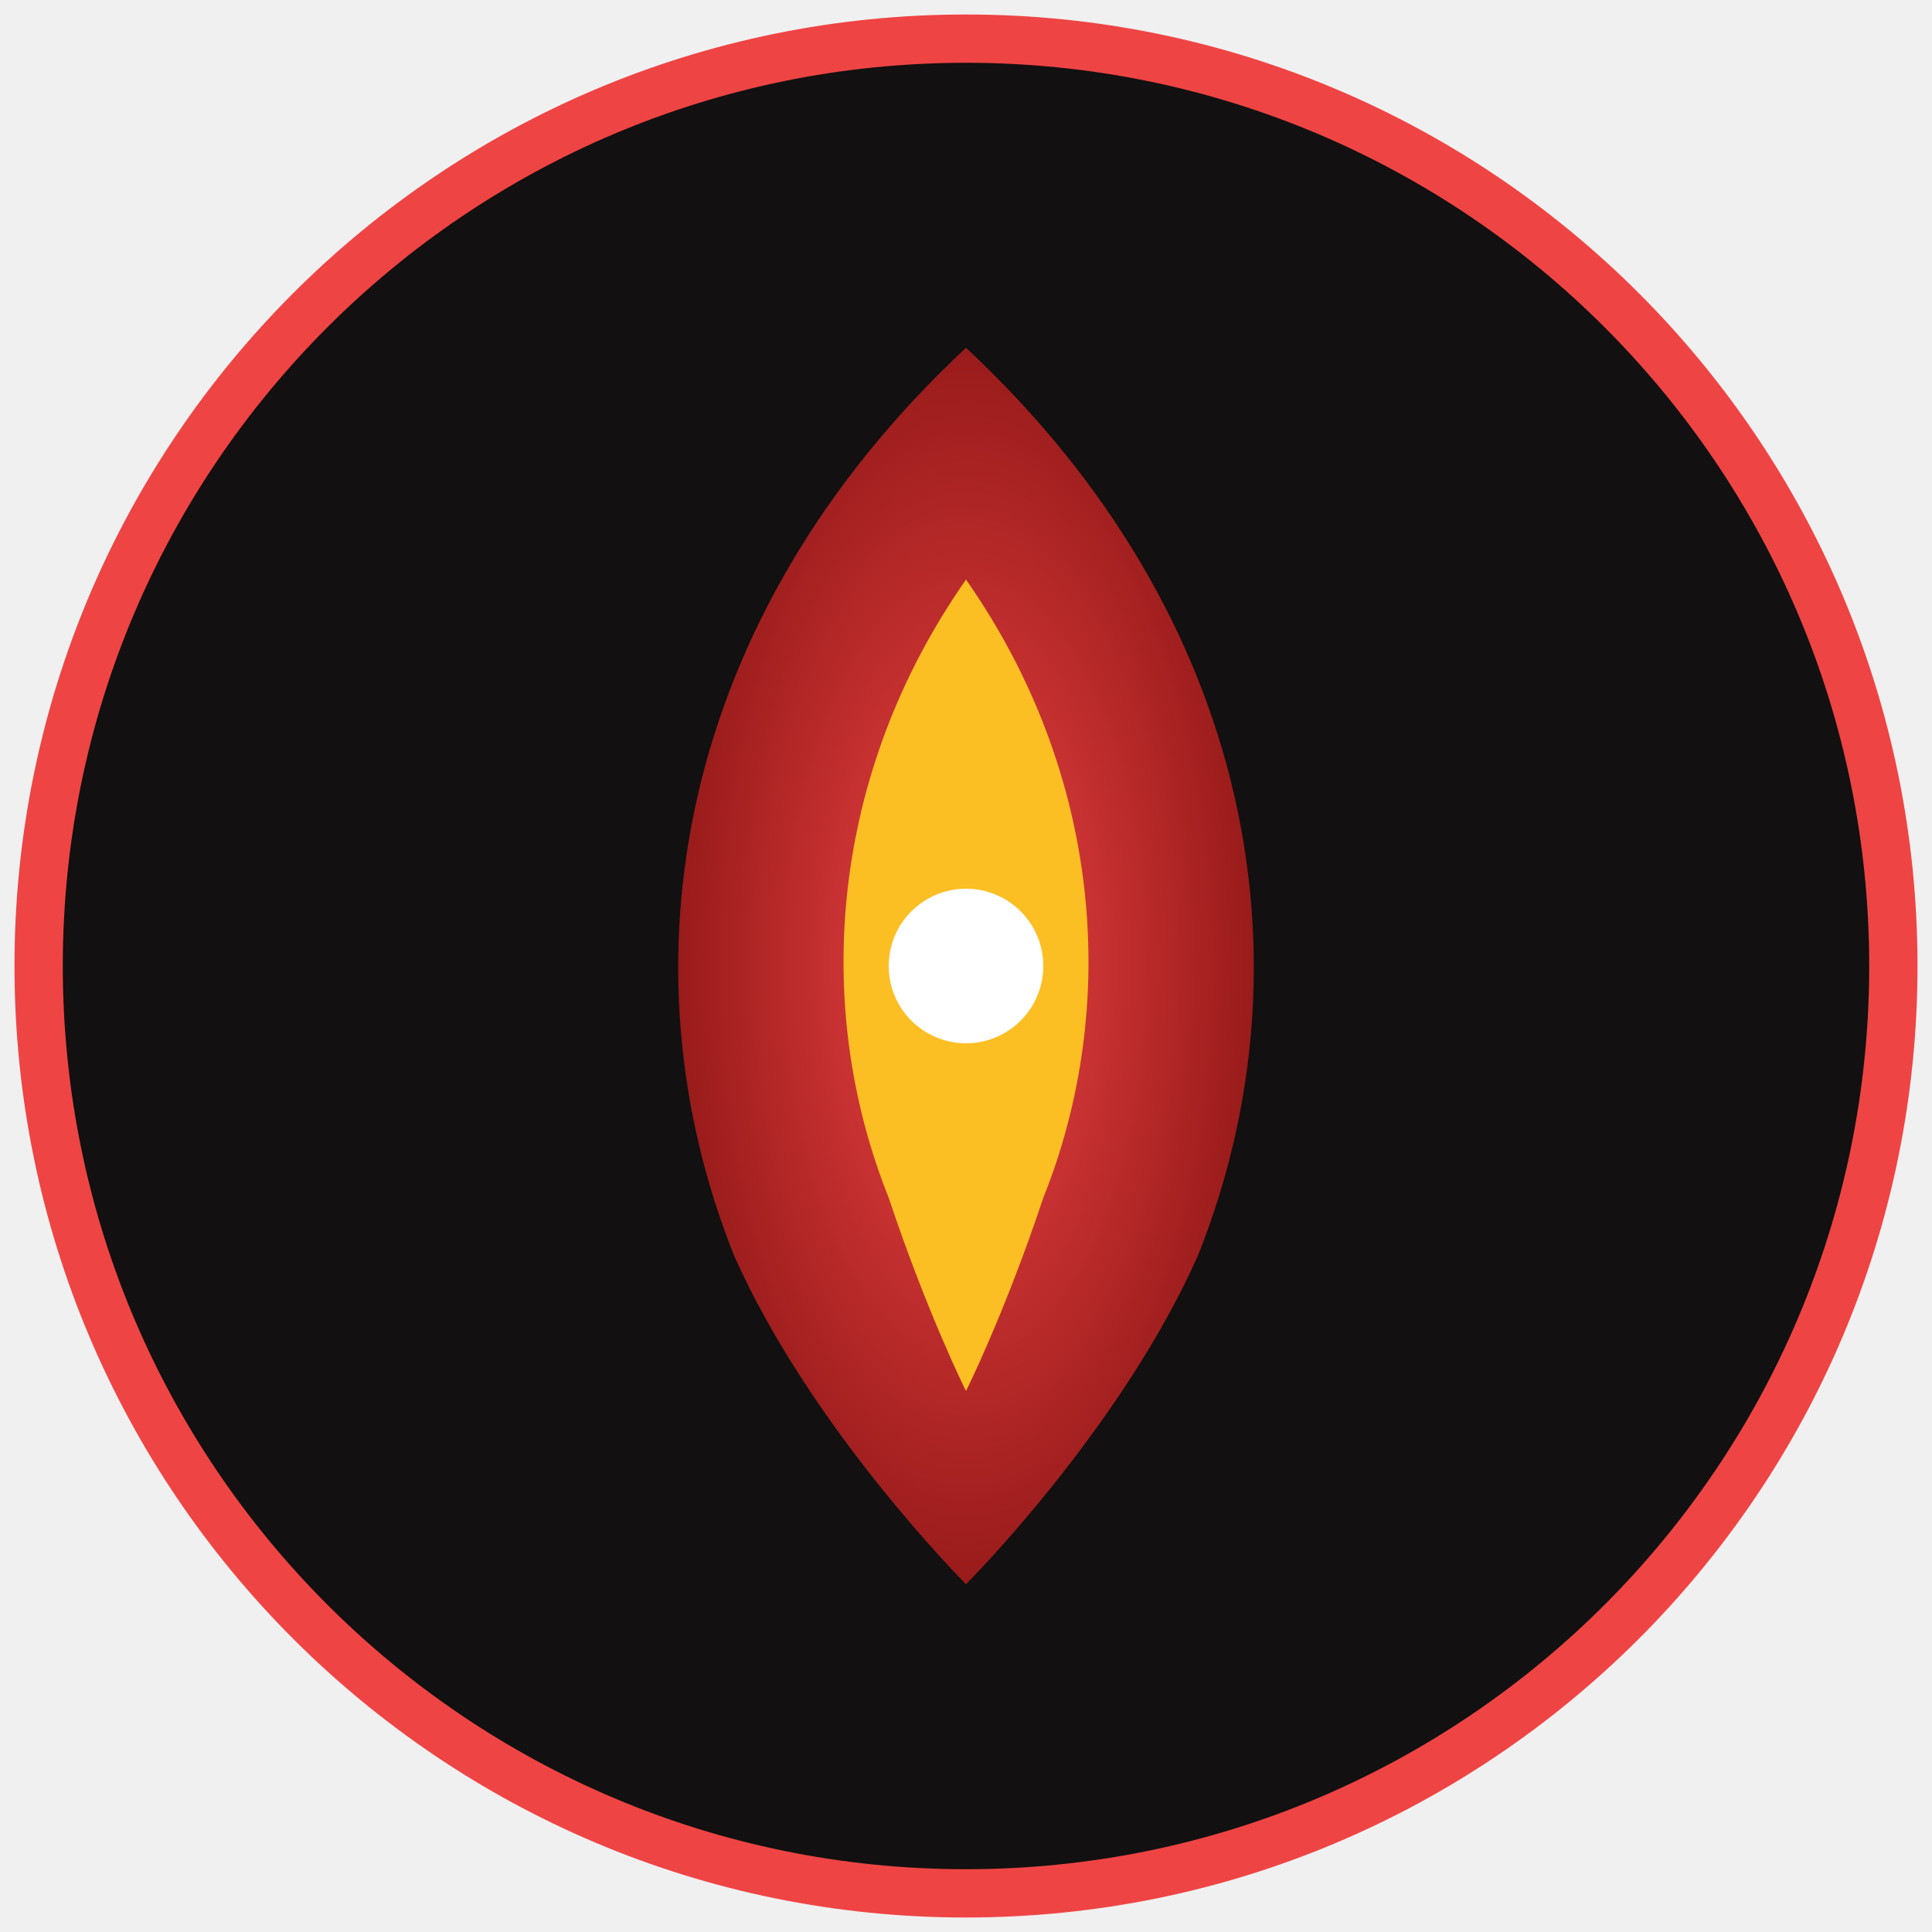
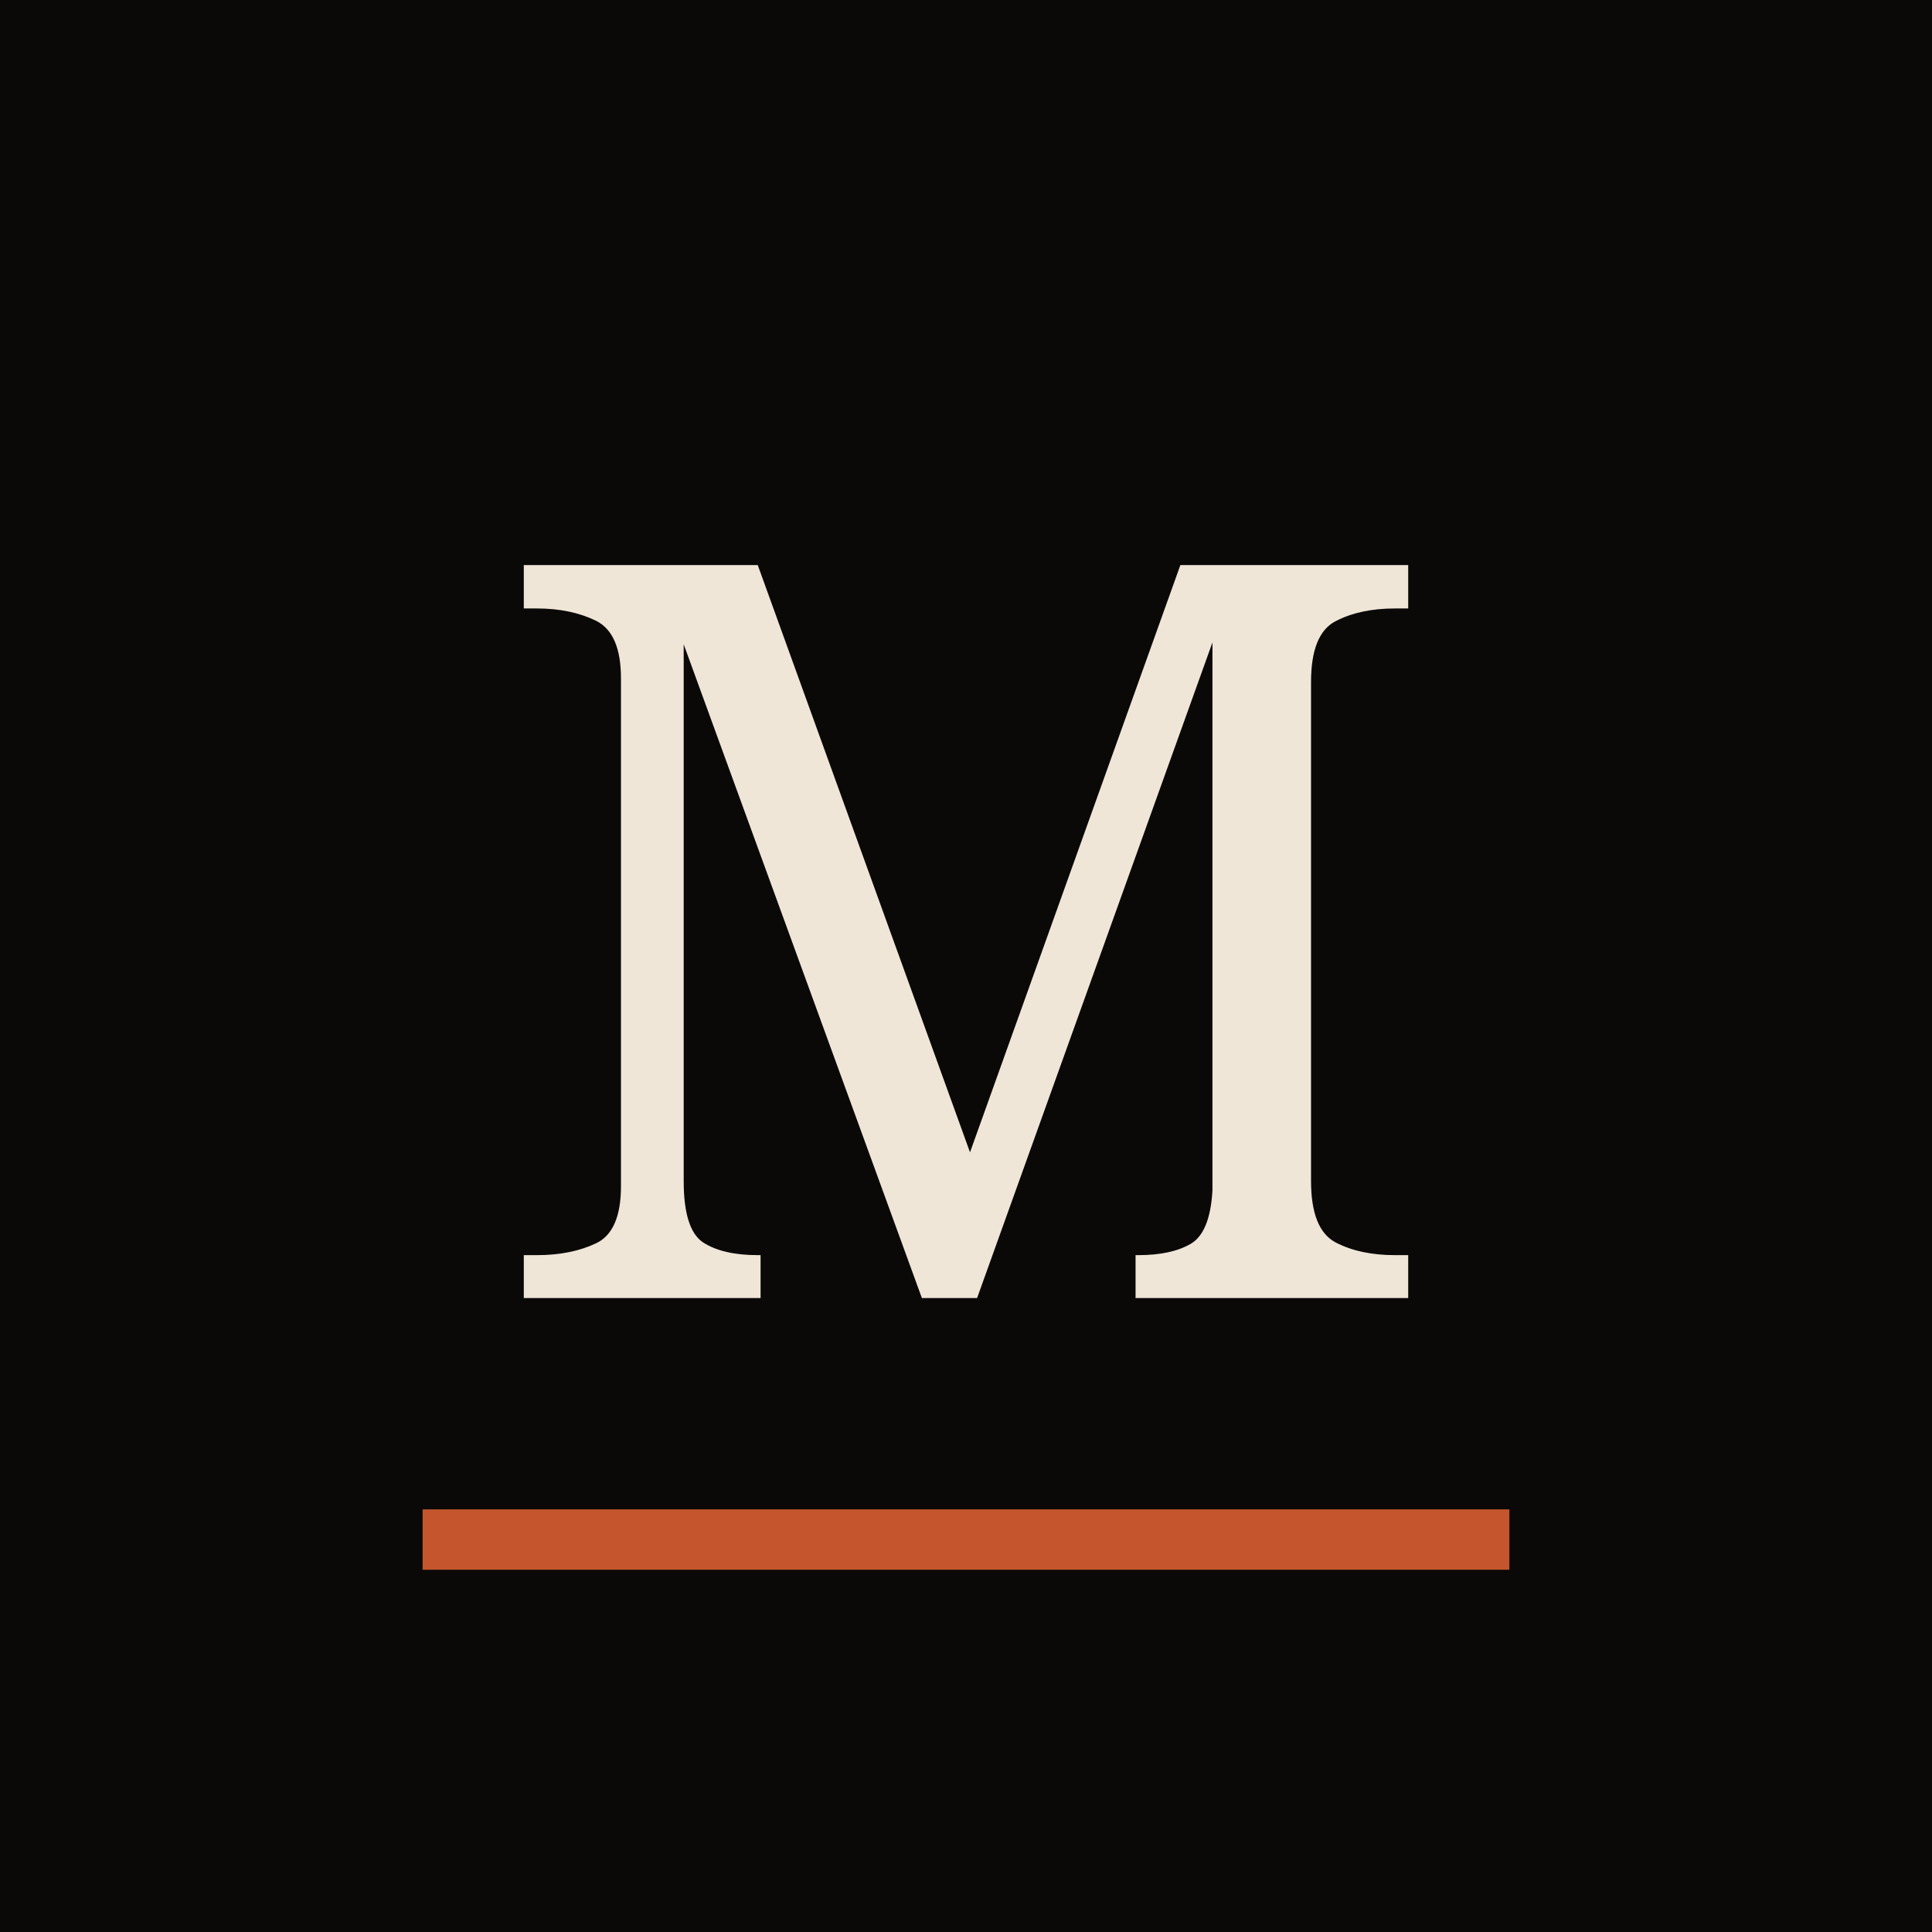
- <svg xmlns="http://www.w3.org/2000/svg" viewBox="0 0 100 100">
-   <defs>
-     <radialGradient id="barrelGrad" cx="50%" cy="50%" r="50%">
-       <stop offset="0%" stop-color="#ef4444" />
-       <stop offset="100%" stop-color="#991b1b" />
-     </radialGradient>
-   </defs>
-   <circle cx="50" cy="50" r="48" fill="#121010" stroke="#ef4444" stroke-width="2.5" />
-   <path d="M50 18 C35 32 32 50 38 65 C42 74 50 82 50 82 C50 82 58 74 62 65 C68 50 65 32 50 18 Z" fill="url(#barrelGrad)" />
-   <path d="M50 30 C43 40 42 52 46 62 C48 68 50 72 50 72 C50 72 52 68 54 62 C58 52 57 40 50 30 Z" fill="#fbbf24" />
-   <circle cx="50" cy="50" r="4" fill="#ffffff" />
+ <svg xmlns="http://www.w3.org/2000/svg" viewBox="0 0 64 64">
+   <rect width="64" height="64" fill="#0b0908" />
+   <text x="32" y="43" text-anchor="middle" font-family="Georgia,serif" font-size="34" fill="#efe6d8">M</text>
+   <rect x="14" y="50" width="36" height="2" fill="#c4552d" />
</svg>
